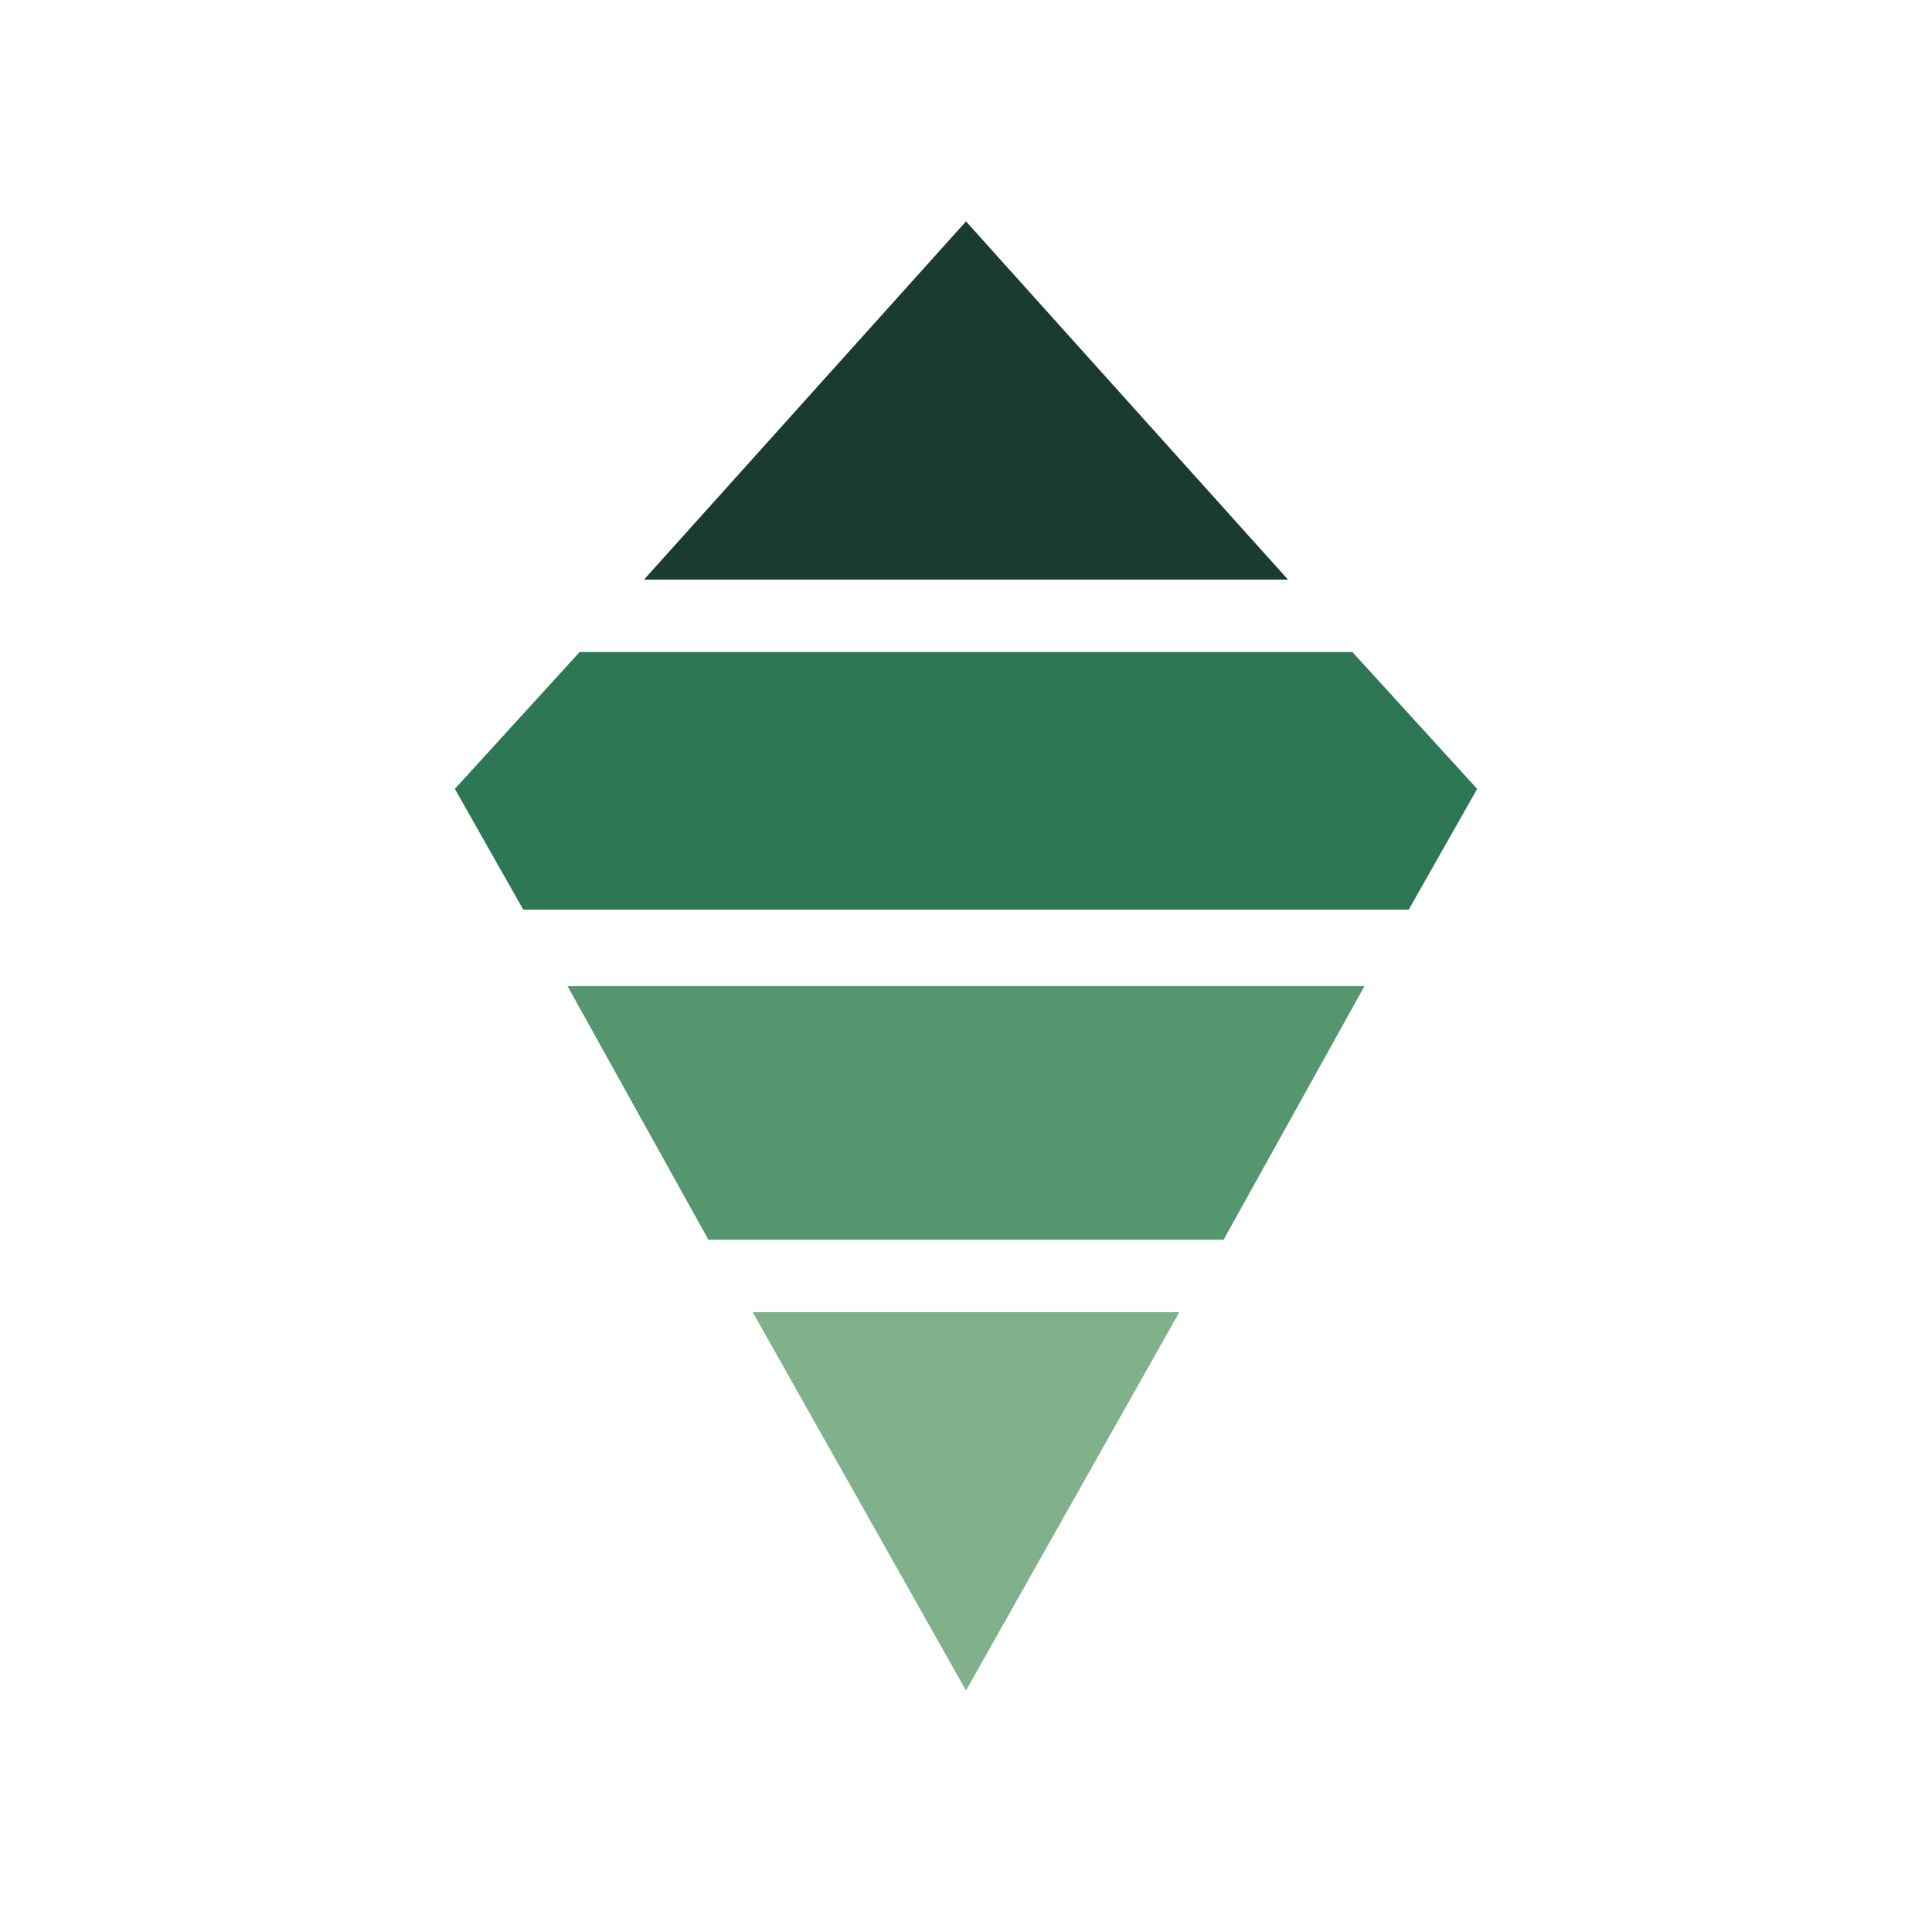
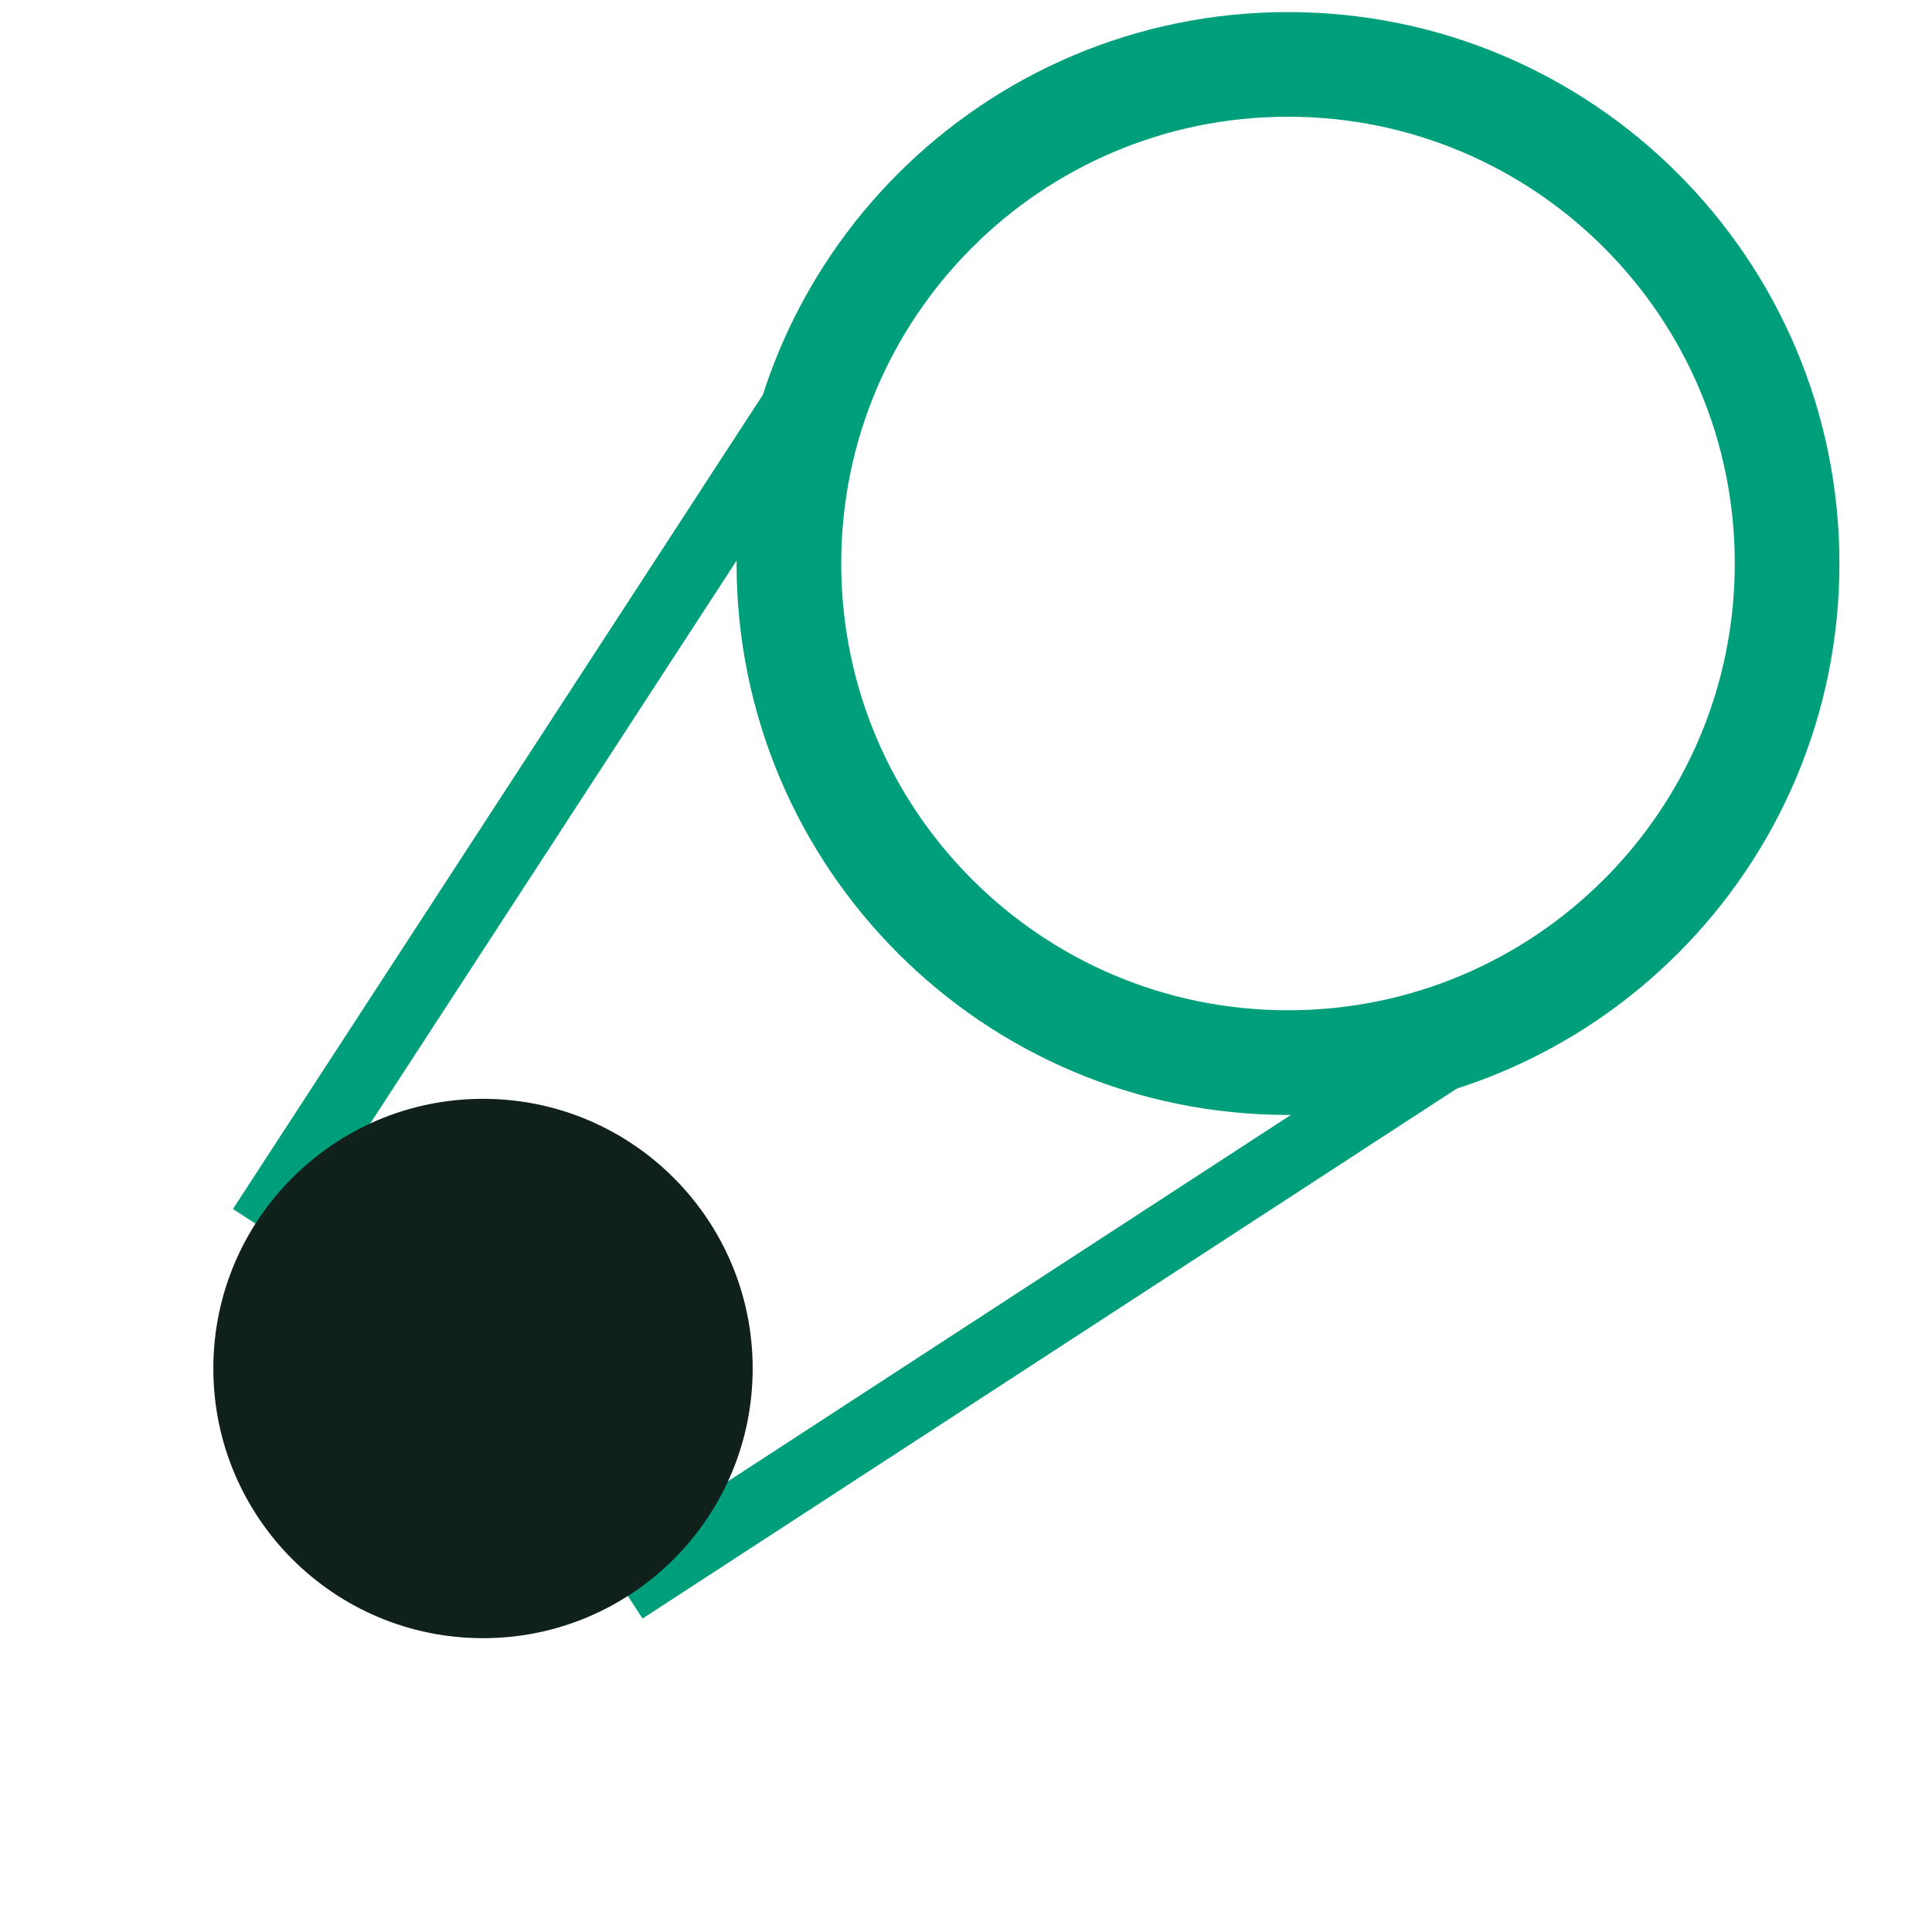
- <svg xmlns="http://www.w3.org/2000/svg" viewBox="-4 2 48 48">
-   <path fill="#193B30" d="M12 16.4 20 7.5l8 8.9Z" />
-   <path fill="#2E7755" d="M10.4 18.2h19.2l3.1 3.4-1.7 3H9l-1.7-3Z" />
-   <path fill="#55966E" d="M10.1 26.5h19.8l-3.5 6.3H13.6Z" />
-   <path fill="#80B18B" d="M14.7 34.6h10.6L20 44Z" />
+ <svg xmlns="http://www.w3.org/2000/svg" viewBox="0 0 48 48">
+   <path d="M6.5 30.5 21.6 7.3M15.5 39.5 38.7 24.4" fill="none" stroke="#009F7B" stroke-width="1.7" />
+   <circle cx="32" cy="14" r="12.4" fill="none" stroke="#009F7B" stroke-width="2.6" />
+   <circle cx="12" cy="34" r="6.7" fill="#10211B" />
</svg>
